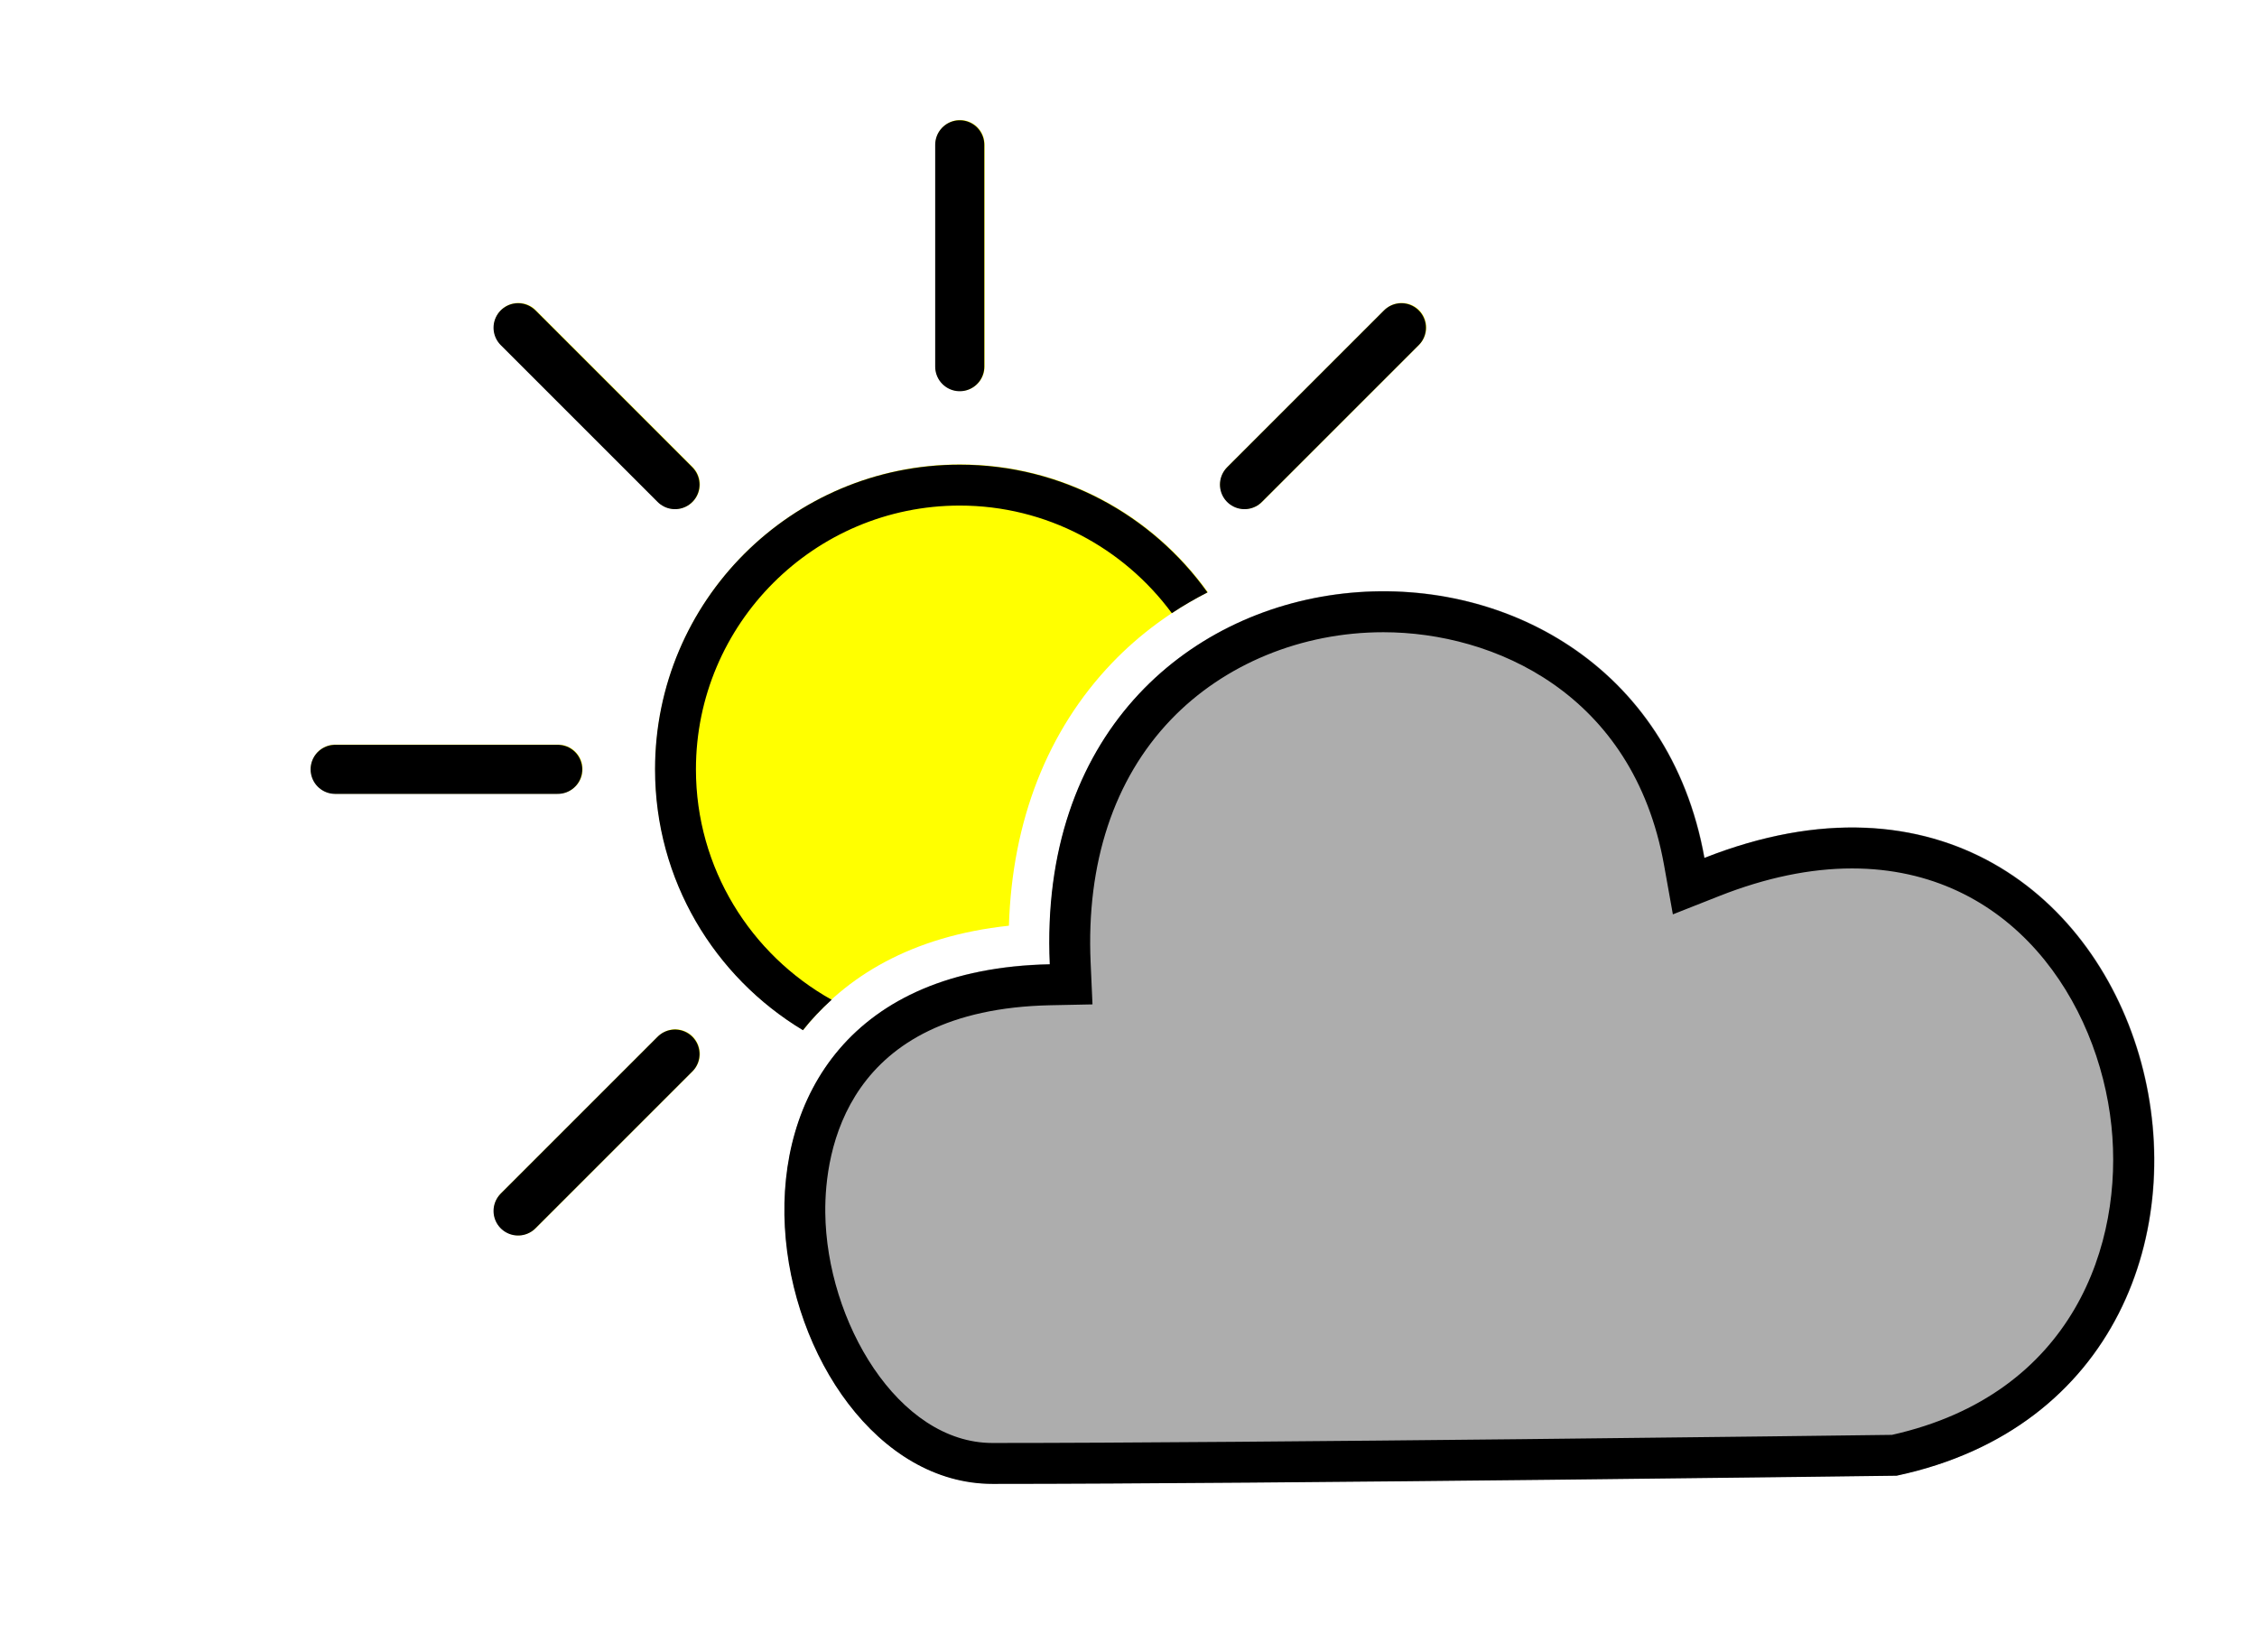
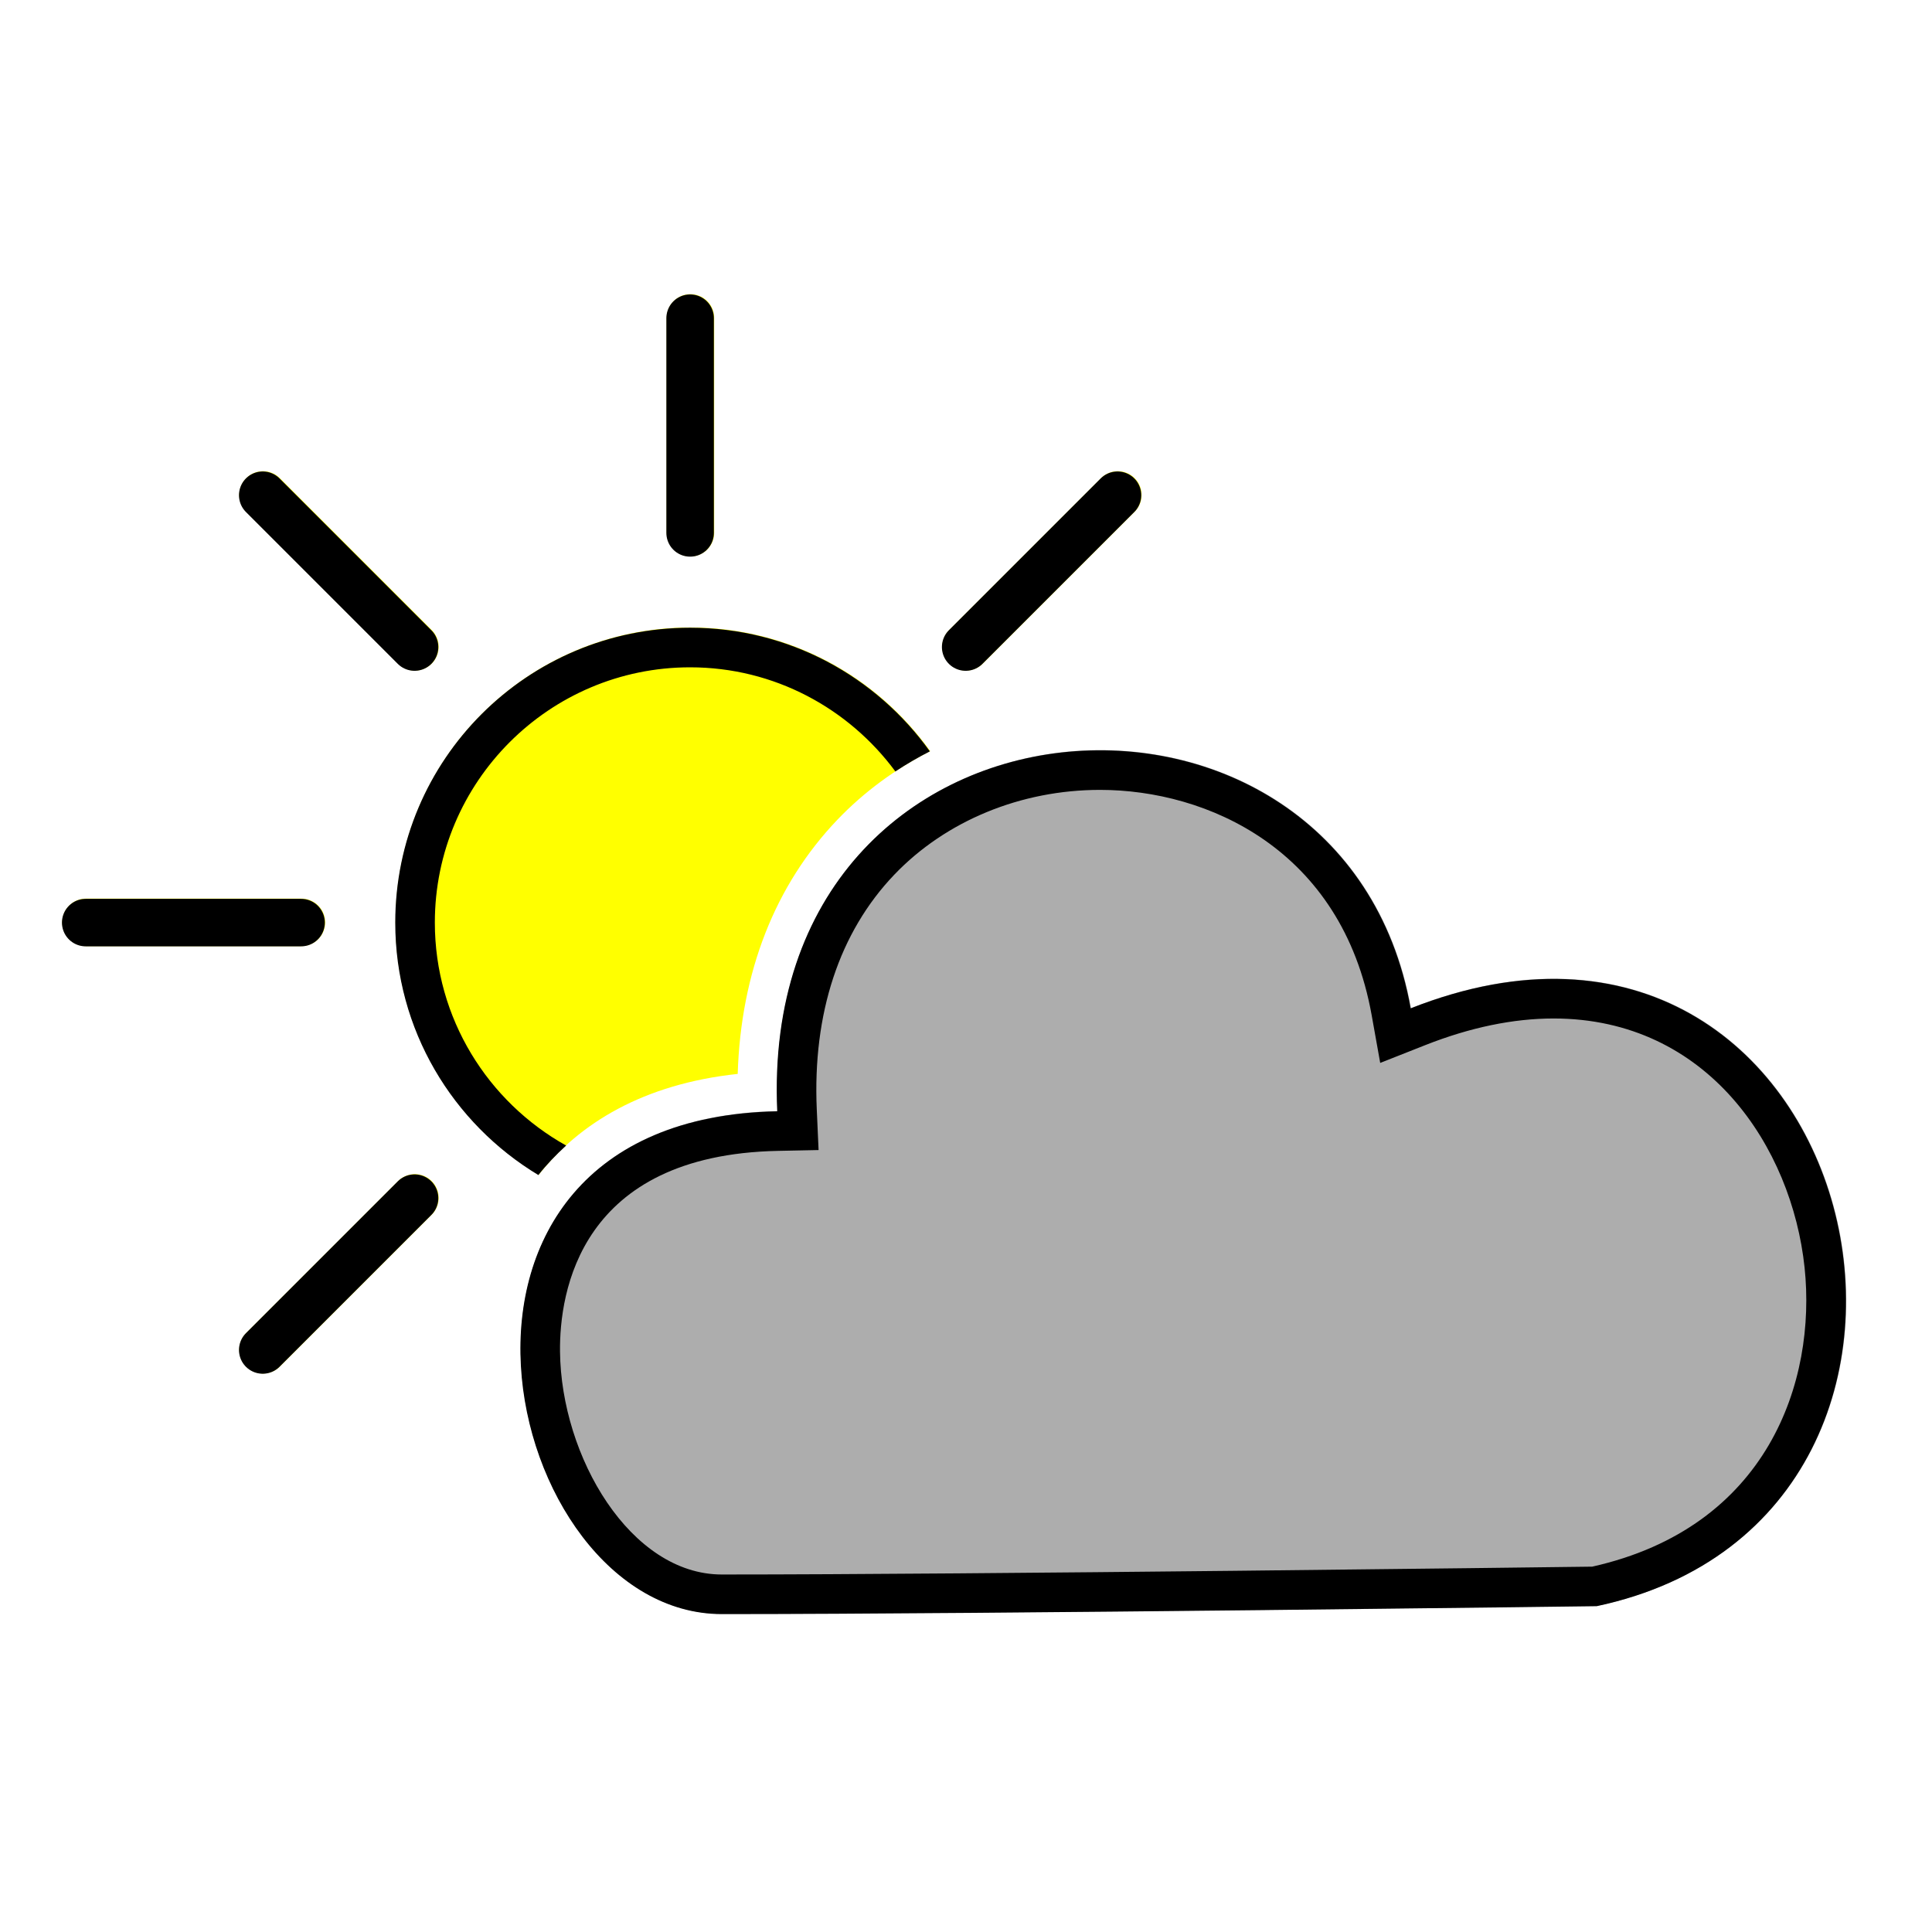
- <svg xmlns="http://www.w3.org/2000/svg" version="1.1" id="Ebene_2" x="0px" y="0px" width="137.917px" height="100.917px" viewBox="0 0 137.917 100.917" enable-background="new 0 0 137.917 100.917" xml:space="preserve">
+ <svg xmlns="http://www.w3.org/2000/svg" version="1.1" id="Ebene_2" x="0px" y="0px" width="122px" height="122px" viewBox="7.959 -10.542 122 122" enable-background="new 7.959 -10.542 122 122" xml:space="preserve">
  <g>
-     <line fill="#FFFF00" stroke="#FFFF00" stroke-width="3" stroke-linecap="round" stroke-miterlimit="10" x1="83.274" y1="47" x2="96.833" y2="47" />
-     <line fill="#FFFF00" stroke="#FFFF00" stroke-width="3" stroke-linecap="round" stroke-miterlimit="10" x1="58.667" y1="22.393" x2="58.667" y2="8.833" />
-     <line fill="#FFFF00" stroke="#FFFF00" stroke-width="3" stroke-linecap="round" stroke-miterlimit="10" x1="76.067" y1="29.6" x2="85.655" y2="20.012" />
-     <line fill="#FFFF00" stroke="#FFFF00" stroke-width="3" stroke-linecap="round" stroke-miterlimit="10" x1="85.655" y1="73.988" x2="76.067" y2="64.4" />
-     <line fill="#FFFF00" stroke="#FFFF00" stroke-width="3" stroke-linecap="round" stroke-miterlimit="10" x1="41.267" y1="29.6" x2="31.679" y2="20.012" />
-     <line fill="#FFFF00" stroke="#FFFF00" stroke-width="3" stroke-linecap="round" stroke-miterlimit="10" x1="20.5" y1="47" x2="34.101" y2="47" />
-     <line fill="#FFFF00" stroke="#FFFF00" stroke-width="3" stroke-linecap="round" stroke-miterlimit="10" x1="31.679" y1="73.988" x2="41.267" y2="64.4" />
-     <line fill="#FFFF00" stroke="#FFFF00" stroke-width="3" stroke-linecap="round" stroke-miterlimit="10" x1="58.667" y1="85.167" x2="58.667" y2="71.566" />
+     <line fill="none" stroke="#FFFF00" stroke-width="3" stroke-linecap="round" stroke-miterlimit="10" x1="76.166" y1="47.701" x2="89.725" y2="47.701" />
+     <line fill="none" stroke="#FFFF00" stroke-width="3" stroke-linecap="round" stroke-miterlimit="10" x1="51.559" y1="23.094" x2="51.559" y2="9.534" />
+     <line fill="none" stroke="#FFFF00" stroke-width="3" stroke-linecap="round" stroke-miterlimit="10" x1="68.959" y1="30.301" x2="78.547" y2="20.713" />
+     <line fill="none" stroke="#FFFF00" stroke-width="3" stroke-linecap="round" stroke-miterlimit="10" x1="78.547" y1="74.689" x2="68.959" y2="65.101" />
+     <line fill="none" stroke="#FFFF00" stroke-width="3" stroke-linecap="round" stroke-miterlimit="10" x1="34.159" y1="30.301" x2="24.571" y2="20.713" />
+     <line fill="none" stroke="#FFFF00" stroke-width="3" stroke-linecap="round" stroke-miterlimit="10" x1="13.392" y1="47.701" x2="26.993" y2="47.701" />
+     <line fill="none" stroke="#FFFF00" stroke-width="3" stroke-linecap="round" stroke-miterlimit="10" x1="24.571" y1="74.689" x2="34.159" y2="65.101" />
+     <line fill="none" stroke="#FFFF00" stroke-width="3" stroke-linecap="round" stroke-miterlimit="10" x1="51.559" y1="85.868" x2="51.559" y2="72.267" />
  </g>
  <g>
-     <path fill="#ADADAD" d="M104.167,52.417c-4.25-23.75-41.25-21.5-40,6.5c-24.5,0.5-17.5,31.75-3.5,31.75c17,0,55.25-0.5,55.25-0.5   C142.917,84.417,132.667,41.167,104.167,52.417z" />
+     <path fill="#ADADAD" d="M97.059,53.118c-4.25-23.75-41.25-21.5-40,6.5c-24.5,0.5-17.5,31.75-3.5,31.75c17,0,55.25-0.5,55.25-0.5   C135.809,85.118,125.559,41.868,97.059,53.118z" />
  </g>
-   <path fill="none" d="M58.667,65.62c-1.657,0-3.256-0.237-4.785-0.644c-3.012,2.911-3.454,6.892-3.431,9.112  c0.068,6.646,4.451,14.079,10.216,14.079c16.069,0,51.609-0.453,54.965-0.496c11.099-2.483,14.166-11.703,13.41-18.886  c-0.798-7.574-6.099-15.727-15.852-15.727c-2.547,0-5.274,0.566-8.105,1.684l-2.841,1.122l-0.538-3.006  c-1.88-10.507-10.414-14.235-17.151-14.235c-2.99,0-5.876,0.71-8.415,1.995c0.729,1.994,1.147,4.137,1.147,6.383  C77.286,57.283,68.95,65.62,58.667,65.62z" />
-   <path fill="#FFFF00" d="M61.651,56.571c0.198-6.415,2.352-11.927,6.297-16.053c1.684-1.761,3.673-3.215,5.858-4.331  c-3.378-4.72-8.892-7.807-15.139-7.807c-10.283,0-18.62,8.336-18.62,18.62c0,6.774,3.629,12.684,9.037,15.942  C51.644,59.69,55.691,57.209,61.651,56.571z" />
+   <path fill="none" d="M51.559,66.321c-1.657,0-3.256-0.237-4.785-0.644c-3.012,2.911-3.454,6.892-3.431,9.112  c0.068,6.646,4.451,14.079,10.216,14.079c16.069,0,51.609-0.453,54.965-0.496c11.099-2.483,14.166-11.703,13.41-18.886  c-0.798-7.574-6.099-15.727-15.852-15.727c-2.547,0-5.274,0.566-8.105,1.684l-2.841,1.122l-0.538-3.006  c-1.88-10.507-10.414-14.235-17.151-14.235c-2.99,0-5.876,0.71-8.415,1.995c0.729,1.994,1.147,4.137,1.147,6.383  C70.178,57.984,61.842,66.321,51.559,66.321z" />
+   <path fill="#FFFF00" d="M54.543,57.272c0.198-6.415,2.352-11.927,6.297-16.053c1.684-1.761,3.673-3.215,5.858-4.331  c-3.378-4.72-8.892-7.807-15.139-7.807c-10.283,0-18.62,8.336-18.62,18.62c0,6.774,3.629,12.684,9.037,15.942  C44.536,60.391,48.583,57.91,54.543,57.272z" />
  <g>
-     <path d="M50.817,61.095c-4.939-2.758-8.291-8.032-8.291-14.079c0-8.889,7.231-16.12,16.12-16.12c5.315,0,10.023,2.597,12.961,6.576   c0.7-0.463,1.428-0.885,2.178-1.269c-3.378-4.72-8.892-7.807-15.139-7.807c-10.283,0-18.62,8.336-18.62,18.62   c0,6.774,3.629,12.684,9.037,15.942C49.581,62.3,50.173,61.681,50.817,61.095z" />
+     <path d="M43.709,61.796c-4.939-2.758-8.291-8.032-8.291-14.079c0-8.889,7.231-16.12,16.12-16.12c5.315,0,10.023,2.597,12.961,6.576   c0.7-0.463,1.428-0.885,2.178-1.269c-3.378-4.72-8.892-7.807-15.139-7.807c-10.283,0-18.62,8.336-18.62,18.62   c0,6.774,3.629,12.684,9.037,15.942C42.473,63.001,43.065,62.382,43.709,61.796z" />
    <g>
-       <line fill="#FFFF00" stroke="#000000" stroke-width="3" stroke-linecap="round" stroke-miterlimit="10" x1="58.646" y1="22.408" x2="58.646" y2="8.849" />
-       <line fill="#FFFF00" stroke="#000000" stroke-width="3" stroke-linecap="round" stroke-miterlimit="10" x1="76.046" y1="29.616" x2="85.634" y2="20.028" />
-       <line fill="#FFFF00" stroke="#000000" stroke-width="3" stroke-linecap="round" stroke-miterlimit="10" x1="41.246" y1="29.616" x2="31.658" y2="20.028" />
-       <line fill="#FFFF00" stroke="#000000" stroke-width="3" stroke-linecap="round" stroke-miterlimit="10" x1="20.479" y1="47.016" x2="34.08" y2="47.016" />
-       <line fill="#FFFF00" stroke="#000000" stroke-width="3" stroke-linecap="round" stroke-miterlimit="10" x1="31.658" y1="74.004" x2="41.246" y2="64.416" />
+       <line fill="none" stroke="#000000" stroke-width="3" stroke-linecap="round" stroke-miterlimit="10" x1="51.538" y1="23.109" x2="51.538" y2="9.55" />
+       <line fill="none" stroke="#000000" stroke-width="3" stroke-linecap="round" stroke-miterlimit="10" x1="68.938" y1="30.317" x2="78.526" y2="20.729" />
+       <line fill="none" stroke="#000000" stroke-width="3" stroke-linecap="round" stroke-miterlimit="10" x1="34.138" y1="30.317" x2="24.55" y2="20.729" />
+       <line fill="none" stroke="#000000" stroke-width="3" stroke-linecap="round" stroke-miterlimit="10" x1="13.371" y1="47.717" x2="26.972" y2="47.717" />
+       <line fill="none" stroke="#000000" stroke-width="3" stroke-linecap="round" stroke-miterlimit="10" x1="24.55" y1="74.705" x2="34.138" y2="65.117" />
    </g>
-     <path d="M104.146,52.432c-4.25-23.75-41.25-21.5-40,6.5c-24.5,0.5-17.5,31.75-3.5,31.75c17,0,55.25-0.5,55.25-0.5   C142.896,84.432,132.646,41.182,104.146,52.432z M115.611,87.686c-3.355,0.043-38.896,0.496-54.965,0.496   c-5.765,0-10.148-7.434-10.216-14.079c-0.038-3.725,1.228-12.415,13.767-12.672l2.561-0.052l-0.114-2.559   c-0.271-6.069,1.422-11.198,4.897-14.832c3.253-3.401,7.988-5.352,12.993-5.352c6.737,0,15.271,3.728,17.151,14.235l0.538,3.006   l2.841-1.122c2.831-1.118,5.559-1.684,8.105-1.684c9.753,0,15.054,8.153,15.852,15.727   C129.777,75.983,126.709,85.203,115.611,87.686z" />
+     <path d="M97.038,53.133c-4.25-23.75-41.25-21.5-40,6.5c-24.5,0.5-17.5,31.75-3.5,31.75c17,0,55.25-0.5,55.25-0.5   C135.788,85.133,125.538,41.883,97.038,53.133z M108.503,88.387c-3.355,0.043-38.896,0.496-54.965,0.496   c-5.765,0-10.148-7.434-10.216-14.079c-0.038-3.725,1.228-12.415,13.767-12.672l2.561-0.052l-0.114-2.559   c-0.271-6.069,1.422-11.198,4.897-14.832c3.253-3.401,7.988-5.352,12.993-5.352c6.737,0,15.271,3.728,17.151,14.235l0.538,3.006   l2.841-1.122c2.831-1.118,5.559-1.684,8.105-1.684c9.753,0,15.054,8.153,15.852,15.727   C122.669,76.684,119.601,85.904,108.503,88.387z" />
  </g>
</svg>
